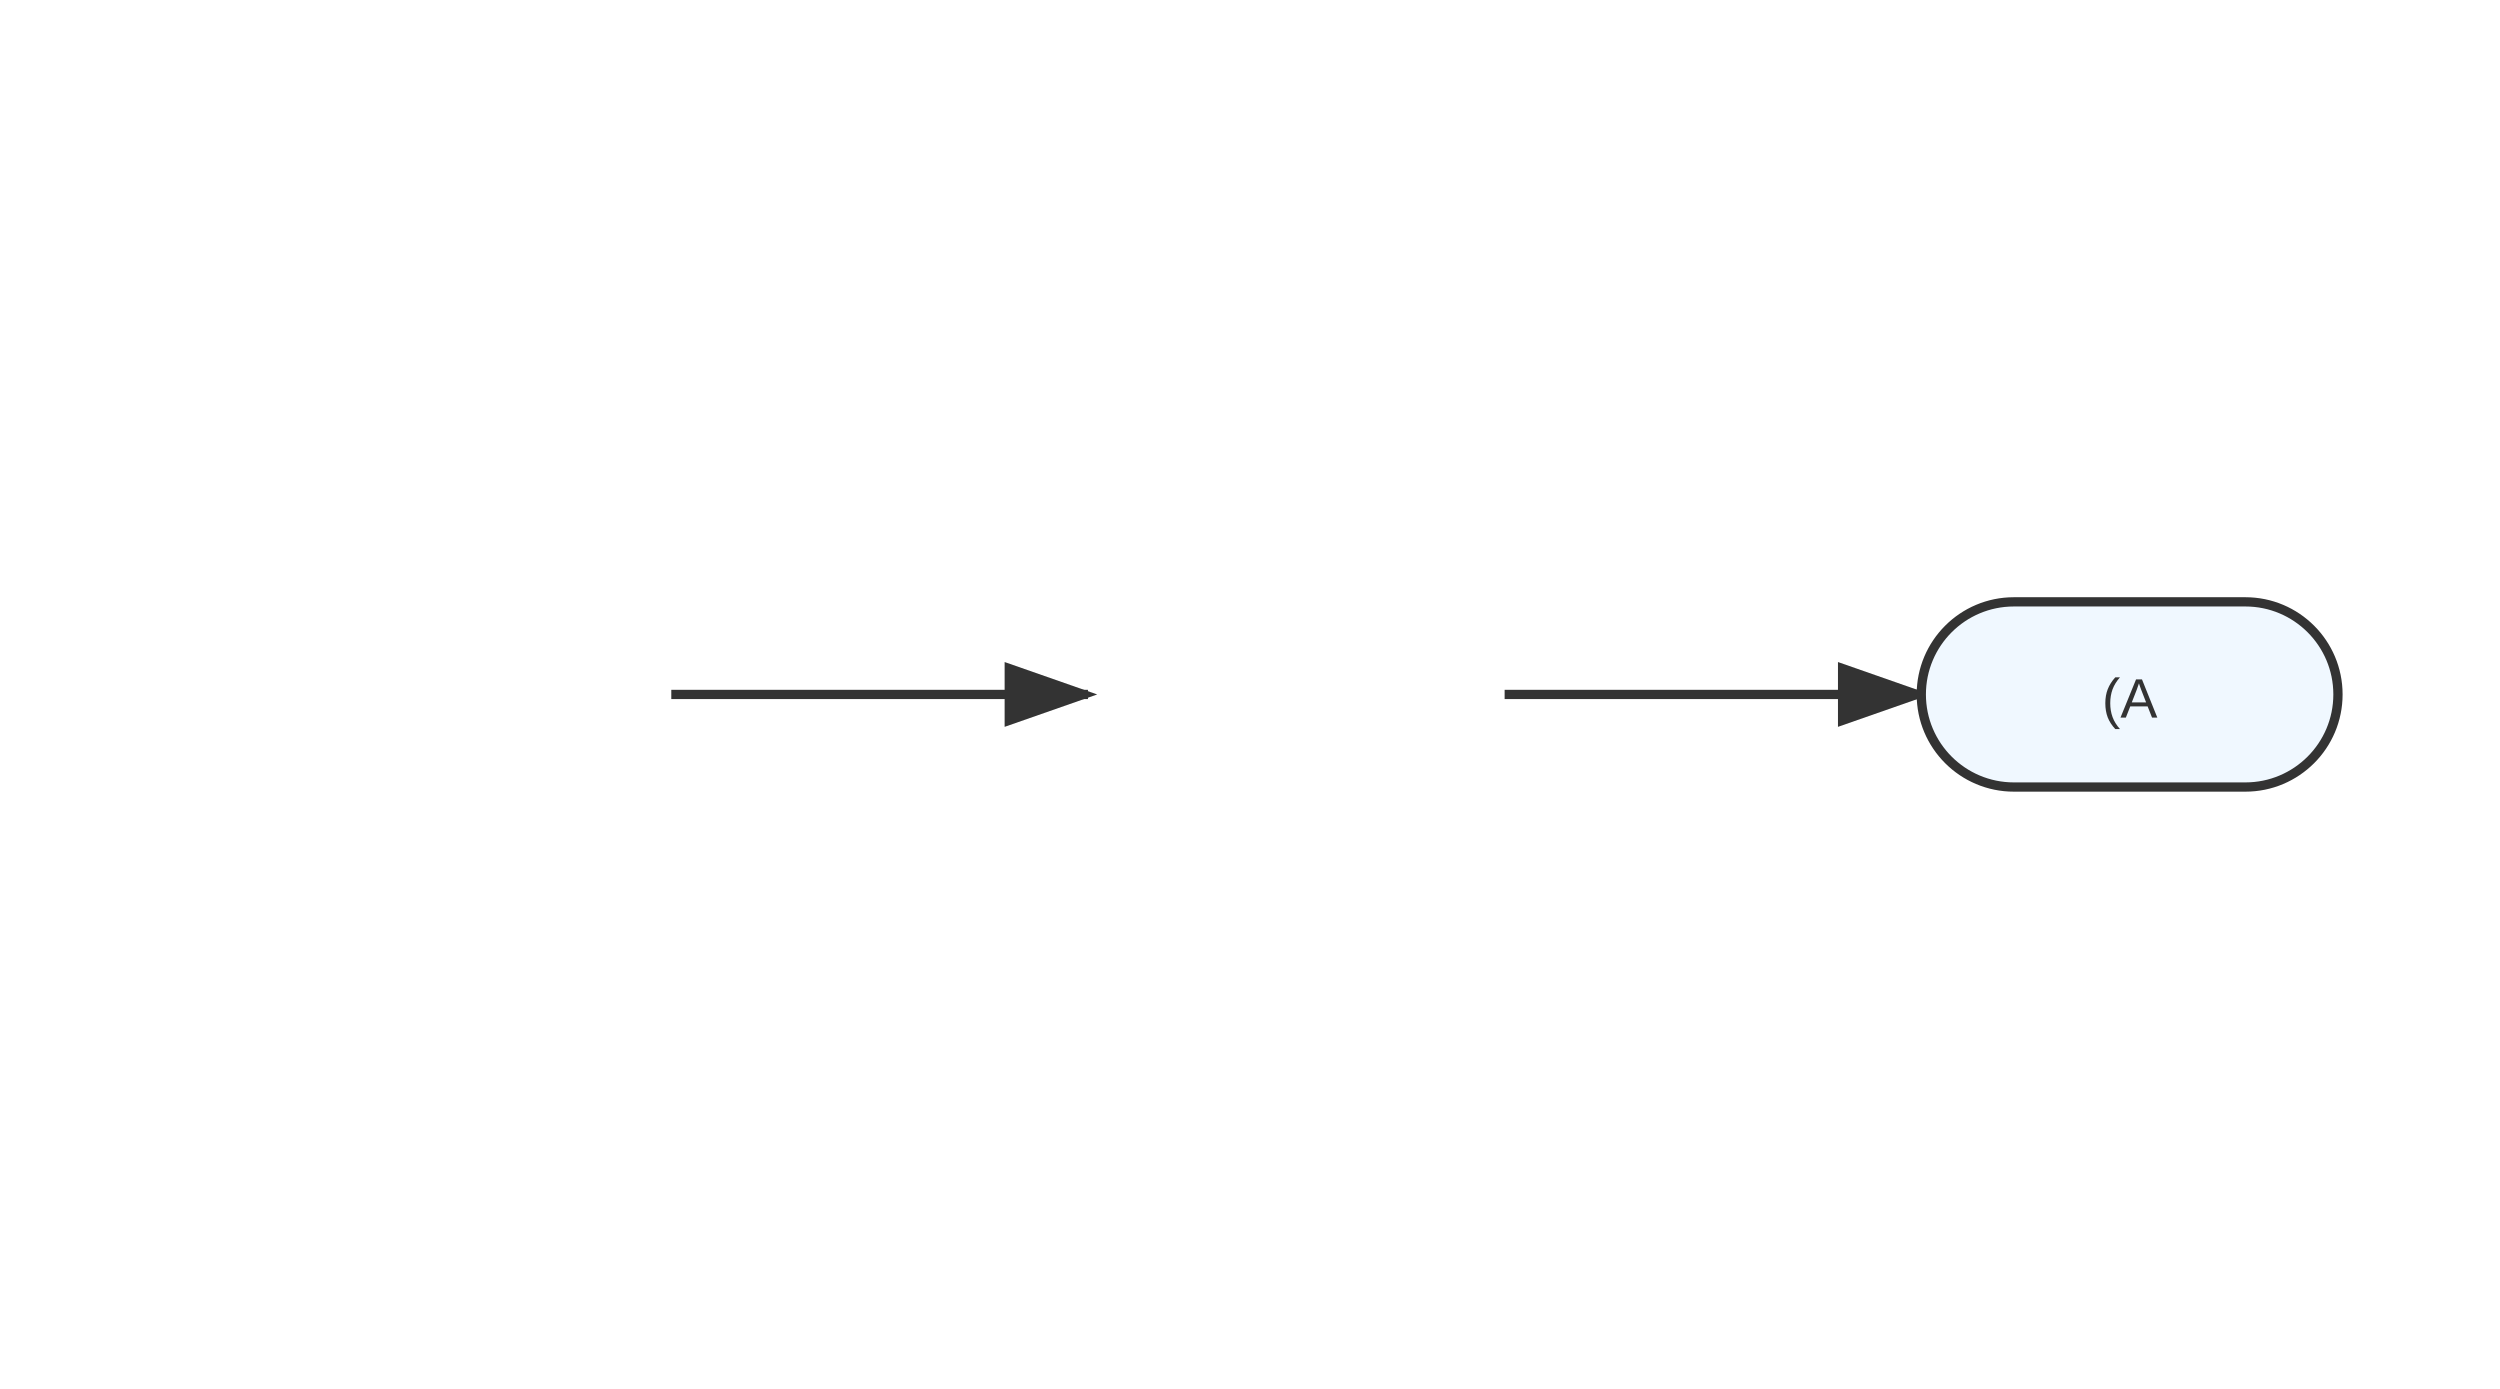
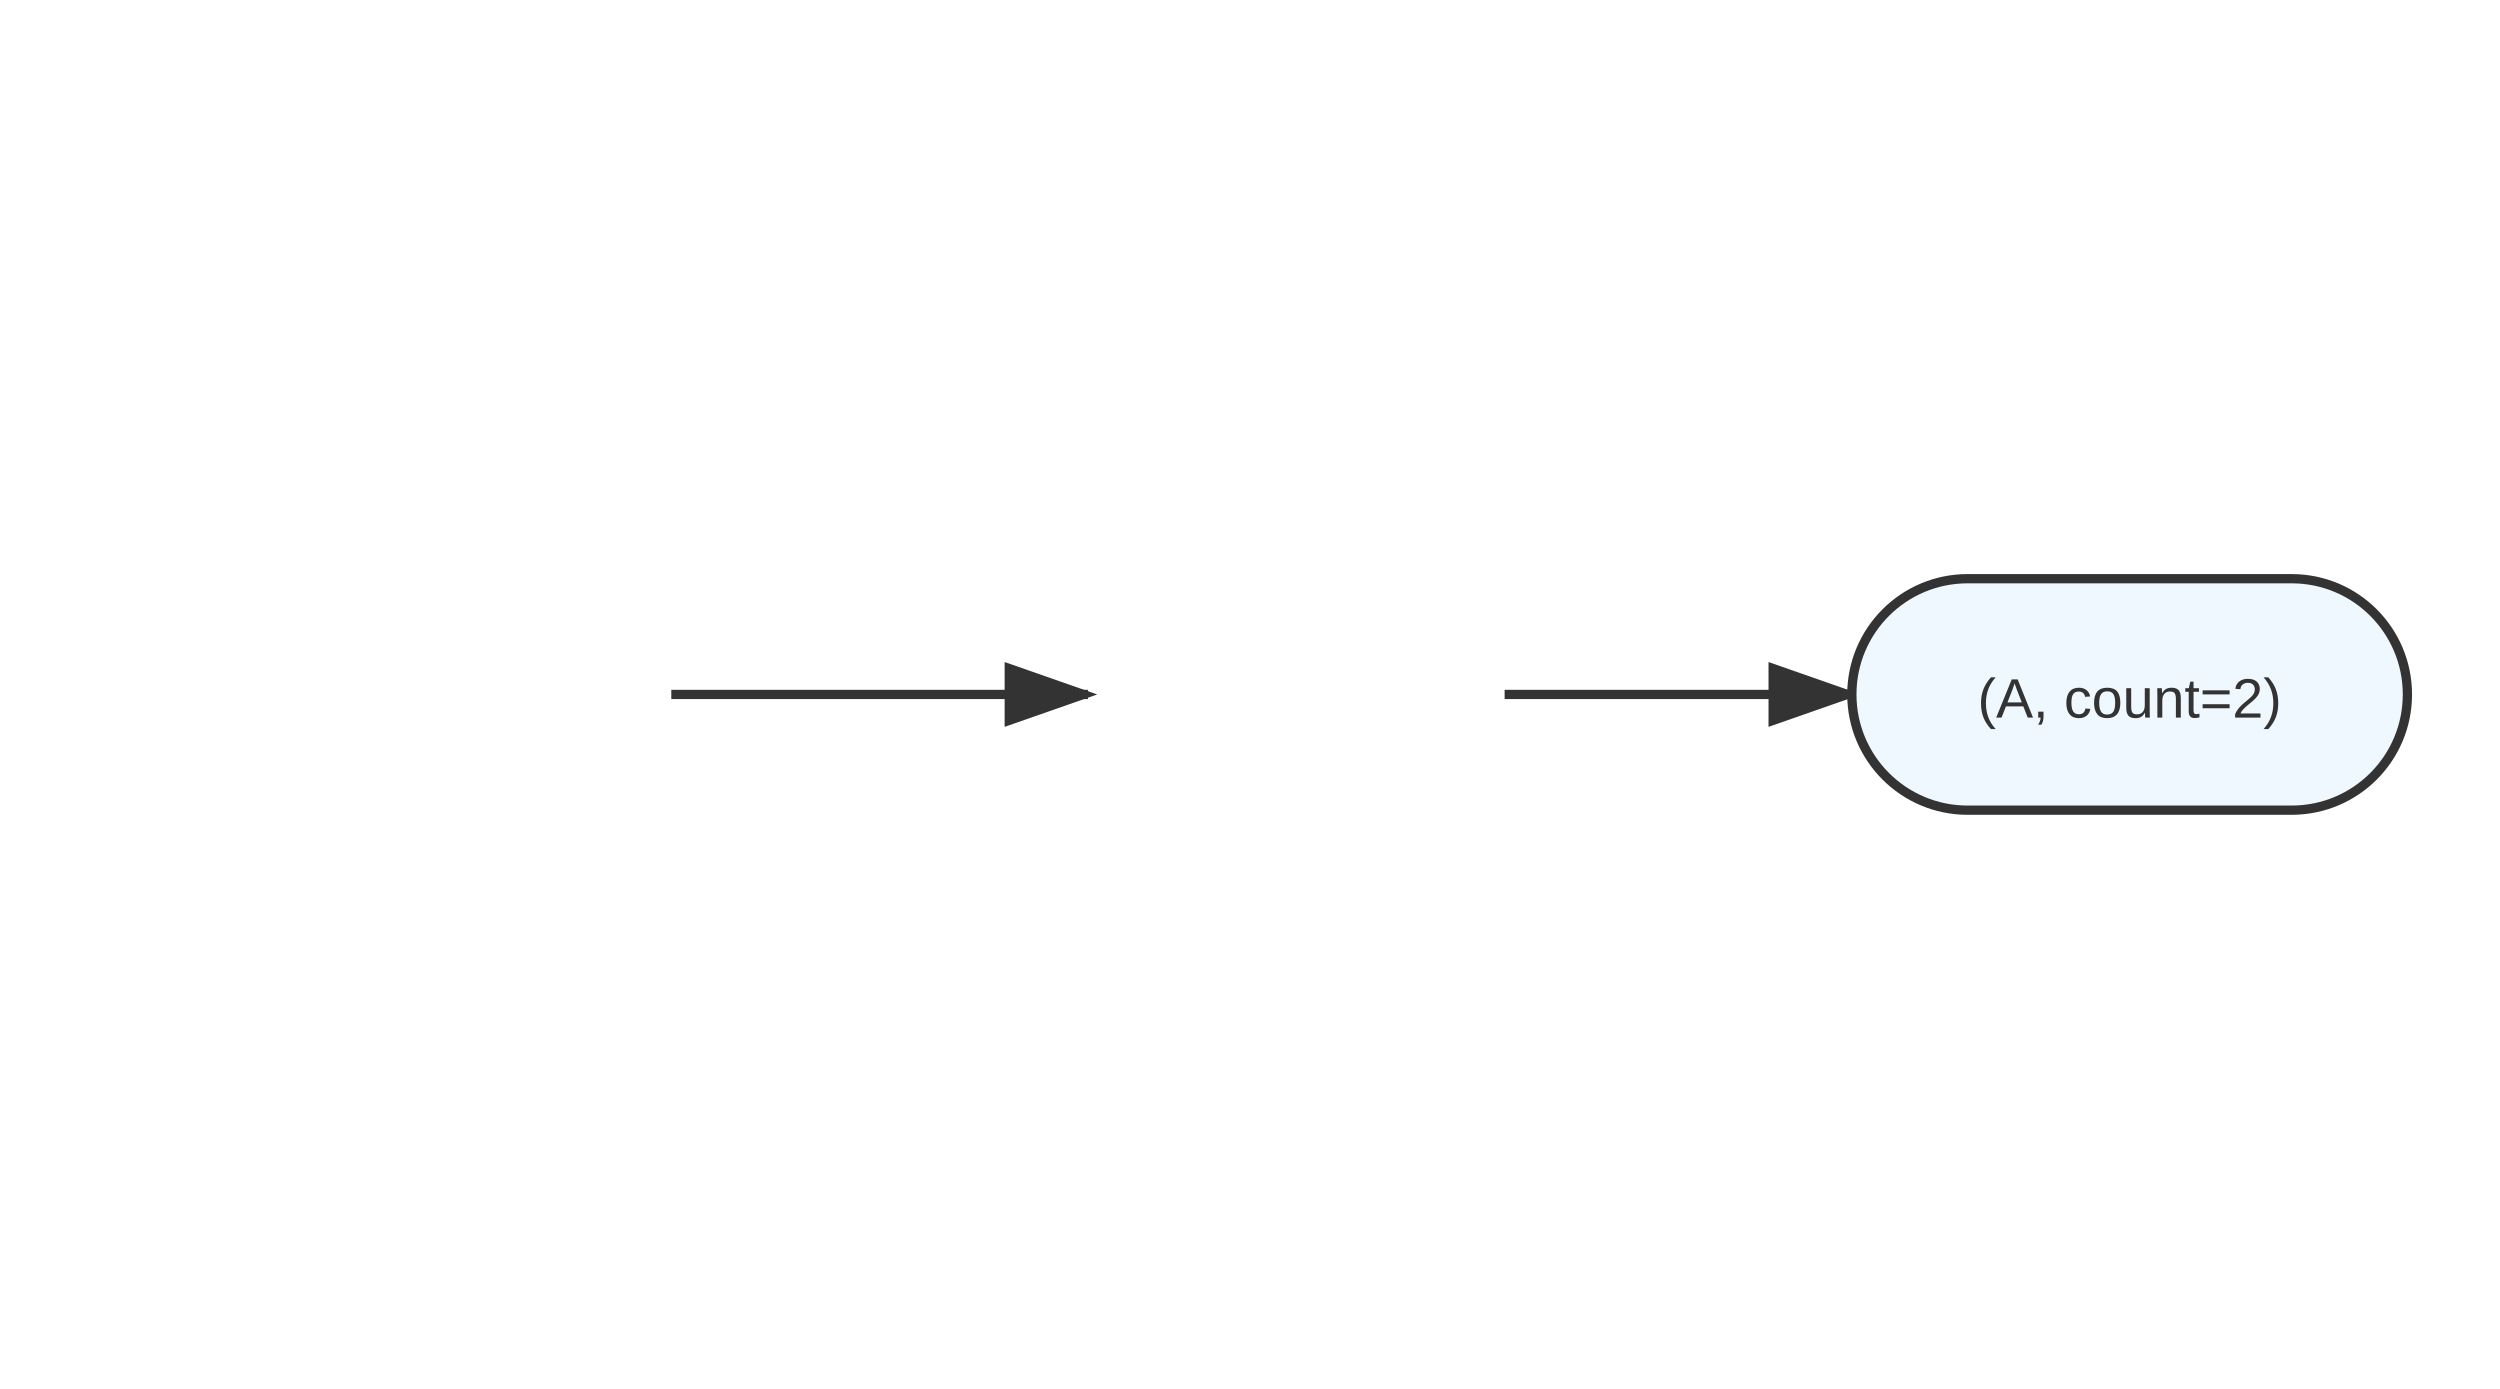
<svg xmlns="http://www.w3.org/2000/svg" viewBox="0 0 540 300">
  <defs>
    <marker id="arrowhead" markerWidth="10" markerHeight="7" refX="9" refY="3.5" orient="auto">
      <polygon points="0 0, 10 3.5, 0 7" fill="#333" />
    </marker>
  </defs>
  <line x1="145" y1="150.0" x2="235" y2="150.0" stroke="#333" stroke-width="2" marker-end="url(#arrowhead)" />
-   <line x1="325" y1="150.0" x2="415" y2="150.0" stroke="#333" stroke-width="2" marker-end="url(#arrowhead)" />
-   <rect x="415" y="130.0" width="90" height="40" fill="#f0f8ff" stroke="#333" stroke-width="2" rx="20" />
-   <text x="460" y="155.0" text-anchor="middle" font-family="Arial" font-size="12" fill="#333">(A</text>
+   <line x1="325" y1="150.0" x2="400" y2="150.0" stroke="#333" stroke-width="2" marker-end="url(#arrowhead)" />
+   <rect x="400" y="125.0" width="120" height="50" fill="#f0f8ff" stroke="#333" stroke-width="2" rx="25" />
+   <text x="460" y="155.0" text-anchor="middle" font-family="Arial" font-size="12" fill="#333">(A, count=2)</text>
</svg>
